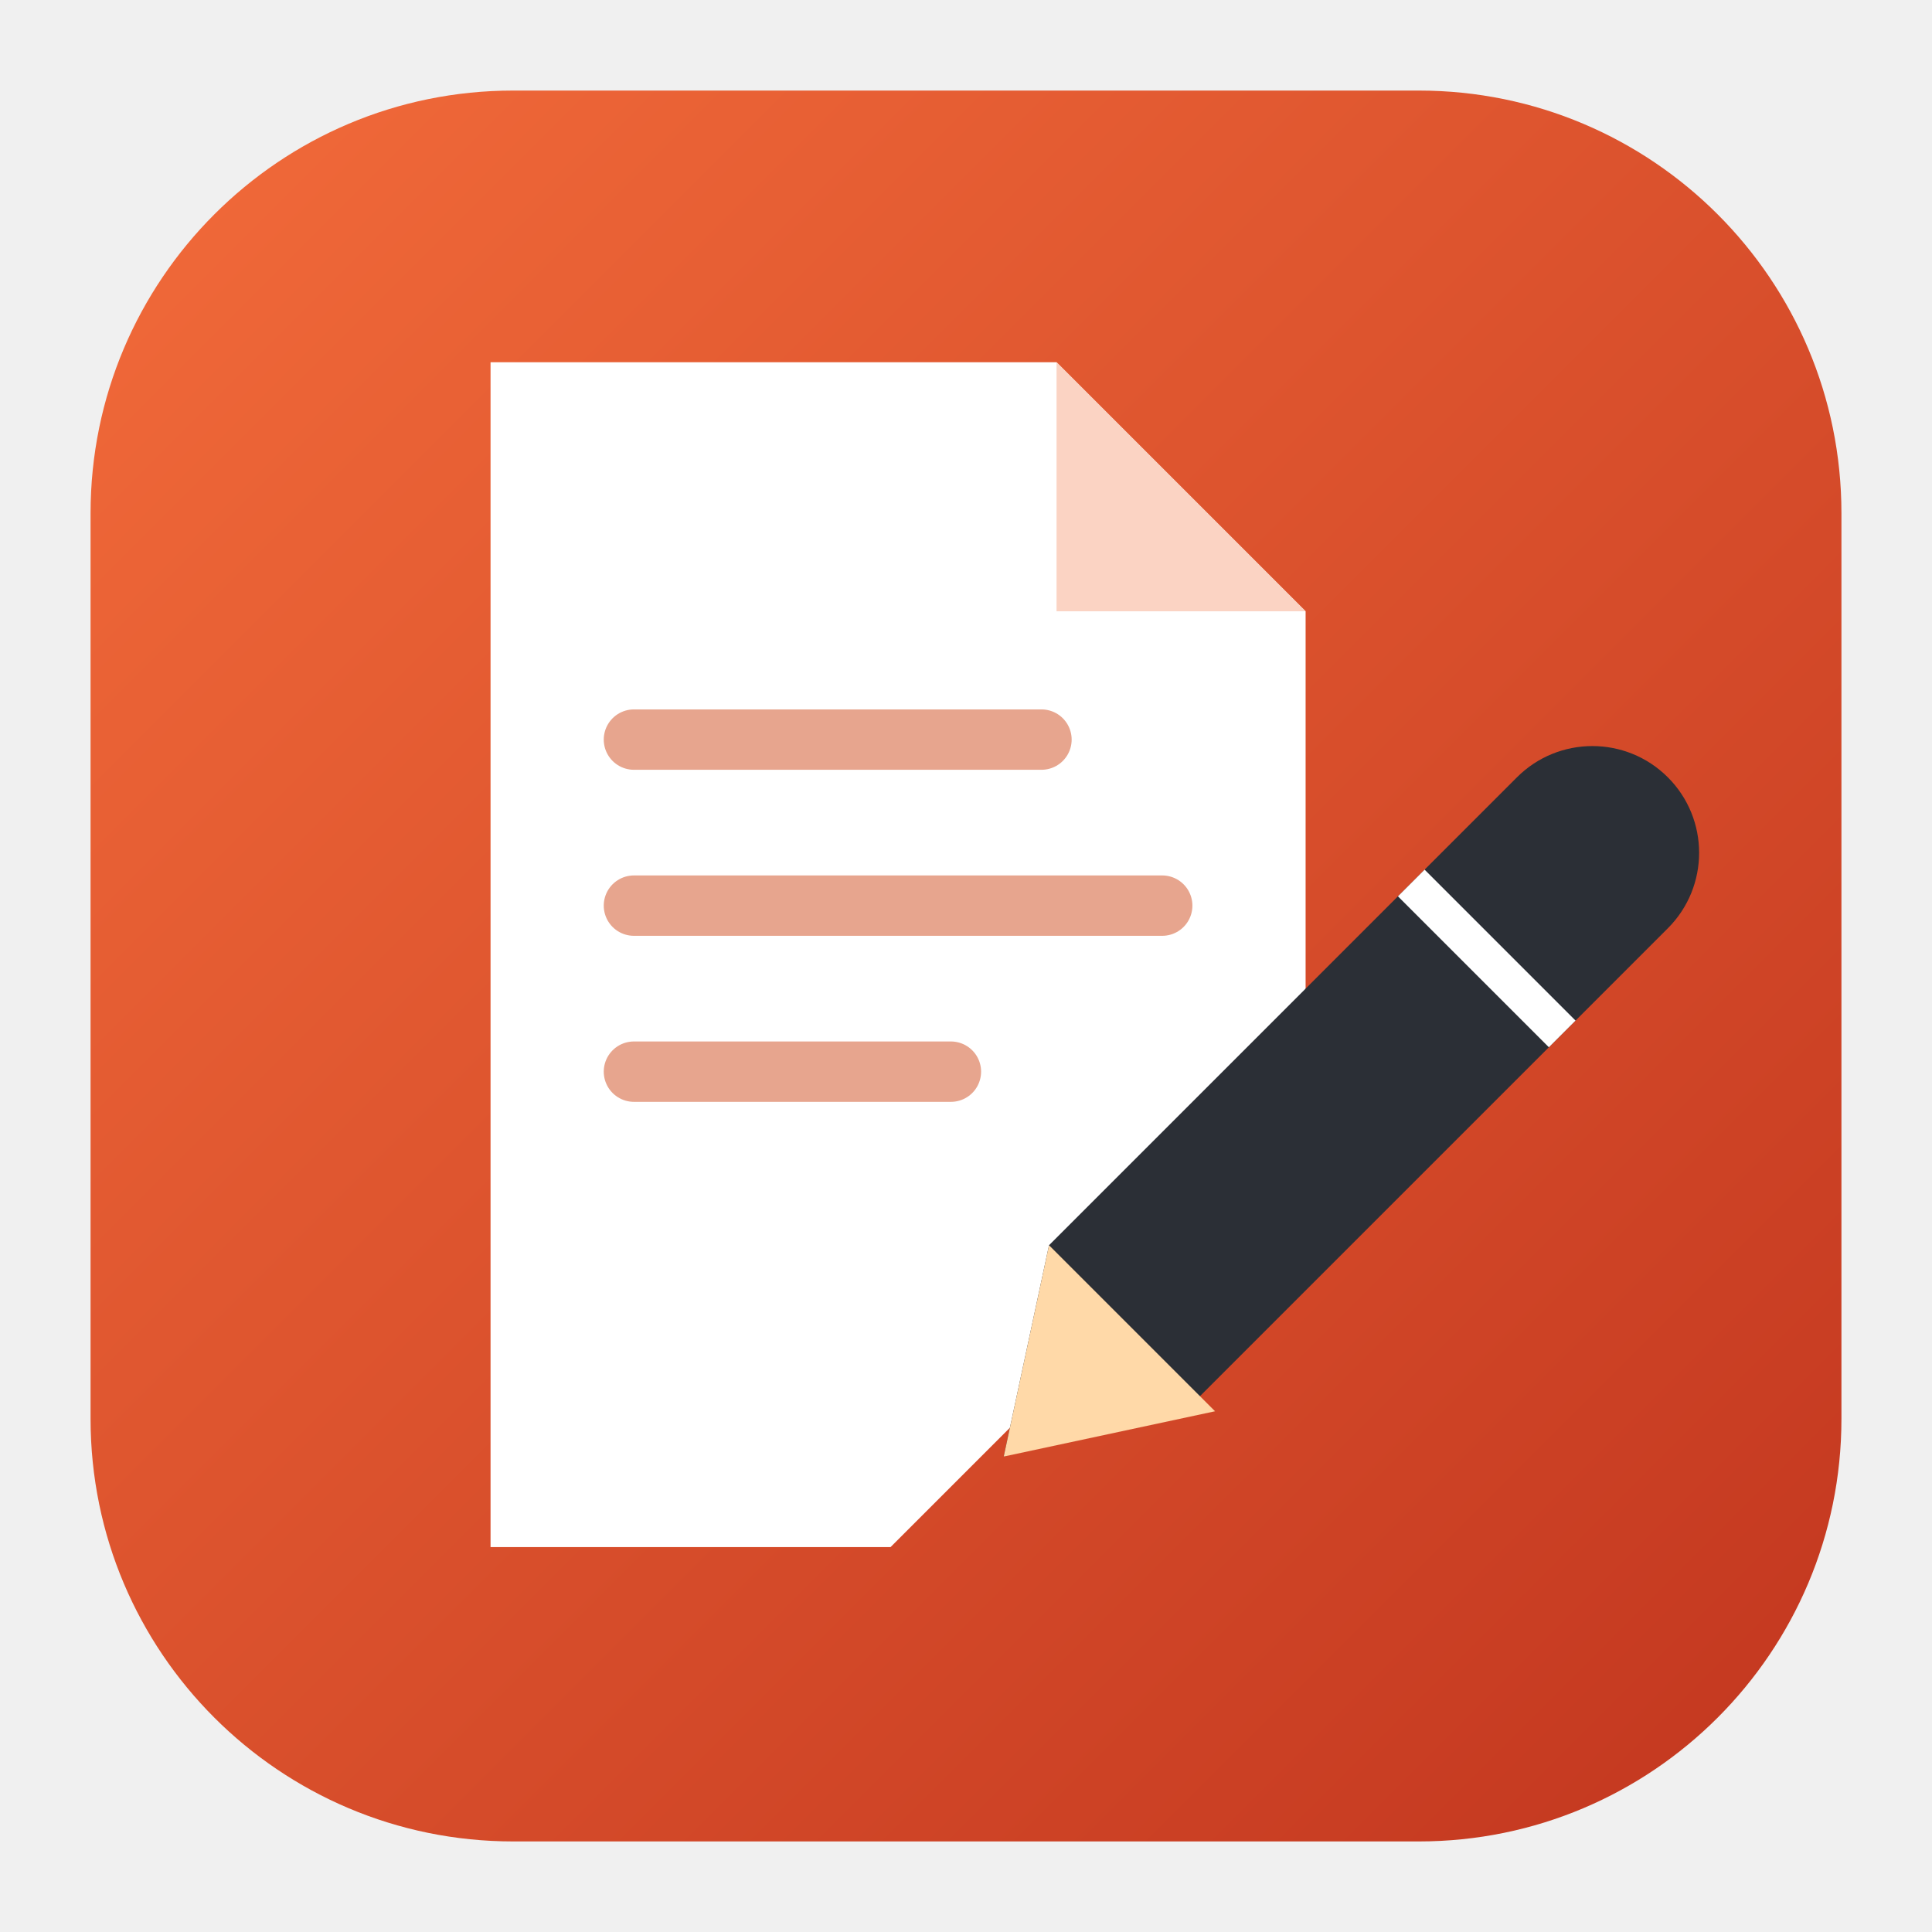
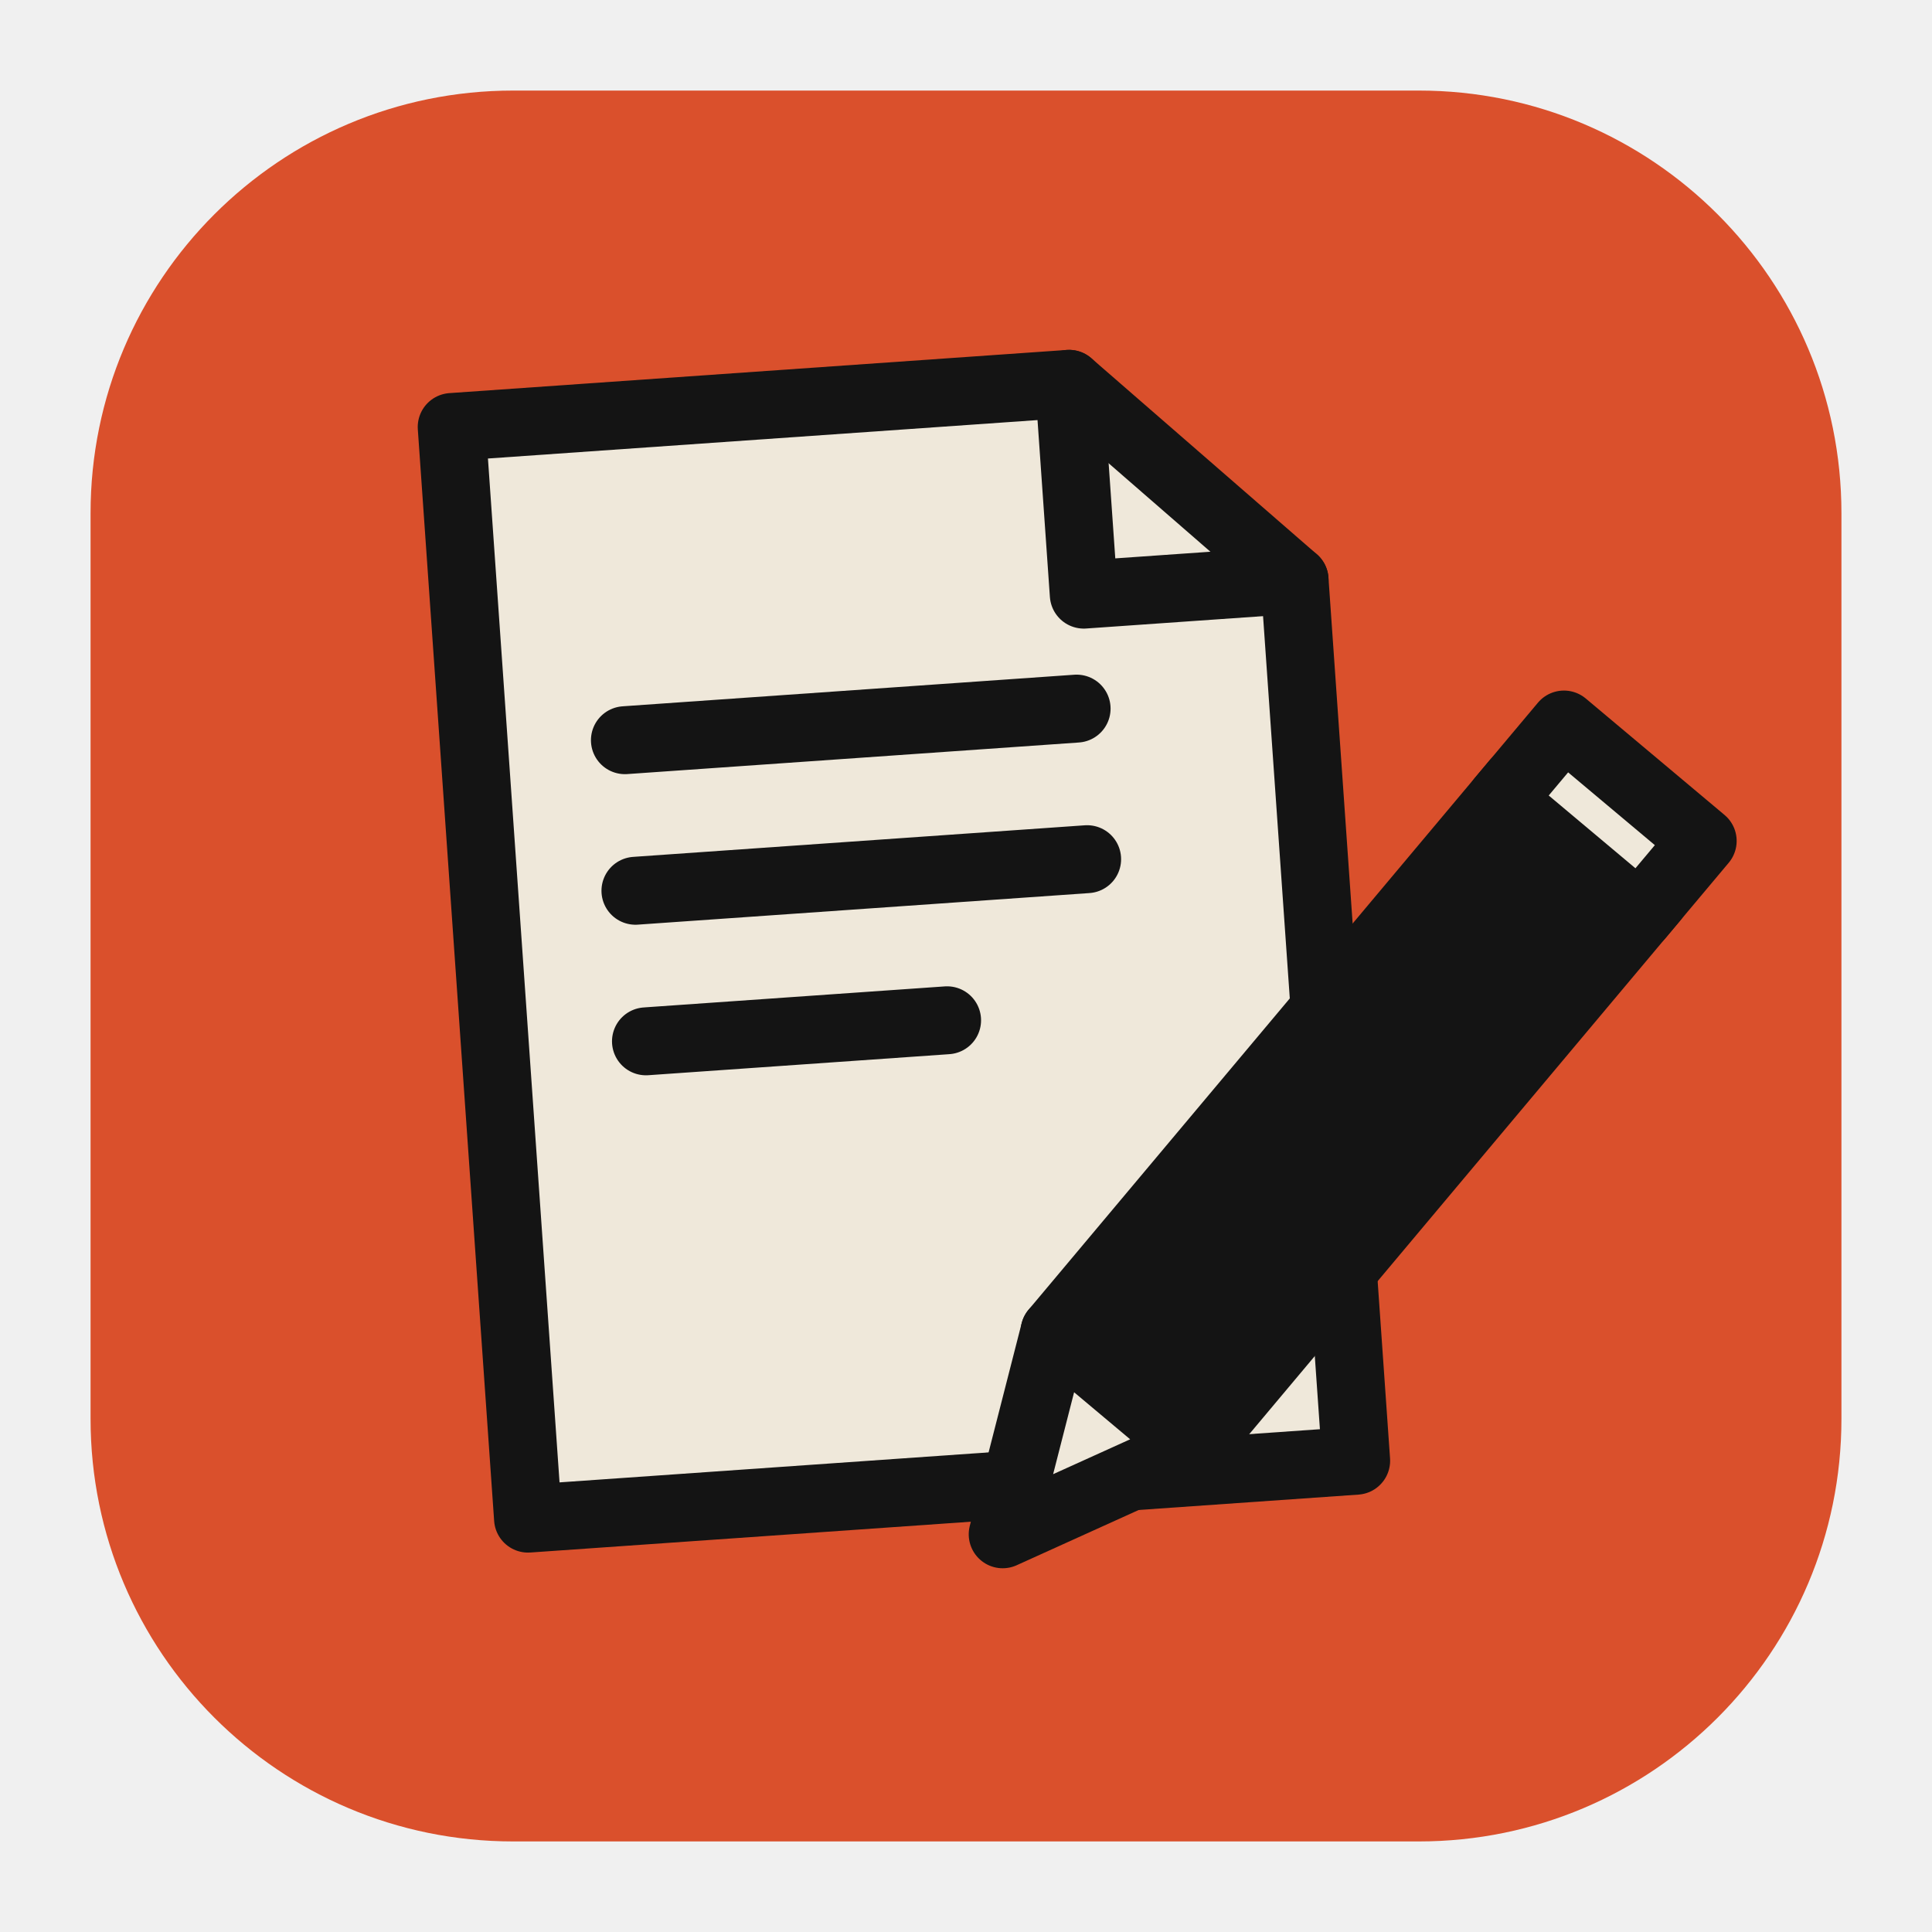
<svg xmlns="http://www.w3.org/2000/svg" viewBox="0 0 512 512">
-   <defs>
-     <linearGradient id="g" x1="0" y1="0" x2="1" y2="1">
-       <stop stop-color="#f26b3a" />
-       <stop offset="1" stop-color="#c2361f" />
-     </linearGradient>
-   </defs>
-   <rect x="24" y="24" width="464" height="464" rx="112" fill="url(#g)" />
-   <path d="M130 96h150l66 66v138l-110 110H130z" fill="#fff" />
-   <path d="M280 96v66h66" fill="#fbd3c3" />
-   <path d="M168 196h108M168 240h140M168 284h84" stroke="#e7a58e" stroke-width="16" stroke-linecap="round" />
-   <path d="M266 386l12-56 124-124a28 28 0 0 1 40 40L318 370z" fill="#2b2f36" />
-   <path d="M266 386l12-56 44 44z" fill="#ffd9a8" />
-   <path d="M374 234l40 40" stroke="#fff" stroke-width="10" />
+   <rect x="24" y="24" width="464" height="464" rx="112" fill="#da502c" />
+   <g transform="rotate(-4 256 256)">
+     <path d="M130 104h164l56 56v234h-220z" fill="#efe8da" stroke="#141414" stroke-width="18" stroke-linejoin="round" stroke-linecap="round" />
+     <path d="M294 104v56h56" fill="none" stroke="#141414" stroke-width="18" stroke-linejoin="round" stroke-linecap="round" />
+     <path d="M170 190h120" stroke="#141414" stroke-width="18" stroke-linejoin="round" stroke-linecap="round" />
+     <path d="M170 230h120" stroke="#141414" stroke-width="18" stroke-linejoin="round" stroke-linecap="round" />
+     <path d="M170 270h80" stroke="#141414" stroke-width="18" stroke-linejoin="round" stroke-linecap="round" />
+   </g>
+   <g transform="rotate(40 330 330)">
+     <rect x="306" y="190" width="48" height="190" fill="#141414" stroke="#141414" stroke-width="18" stroke-linejoin="round" stroke-linecap="round" />
+     <path d="M306 380l24 50 24-50z" fill="#efe8da" stroke="#141414" stroke-width="18" stroke-linejoin="round" stroke-linecap="round" />
+     <rect x="306" y="170" width="48" height="26" fill="#efe8da" stroke="#141414" stroke-width="18" stroke-linejoin="round" stroke-linecap="round" />
+   </g>
</svg>
